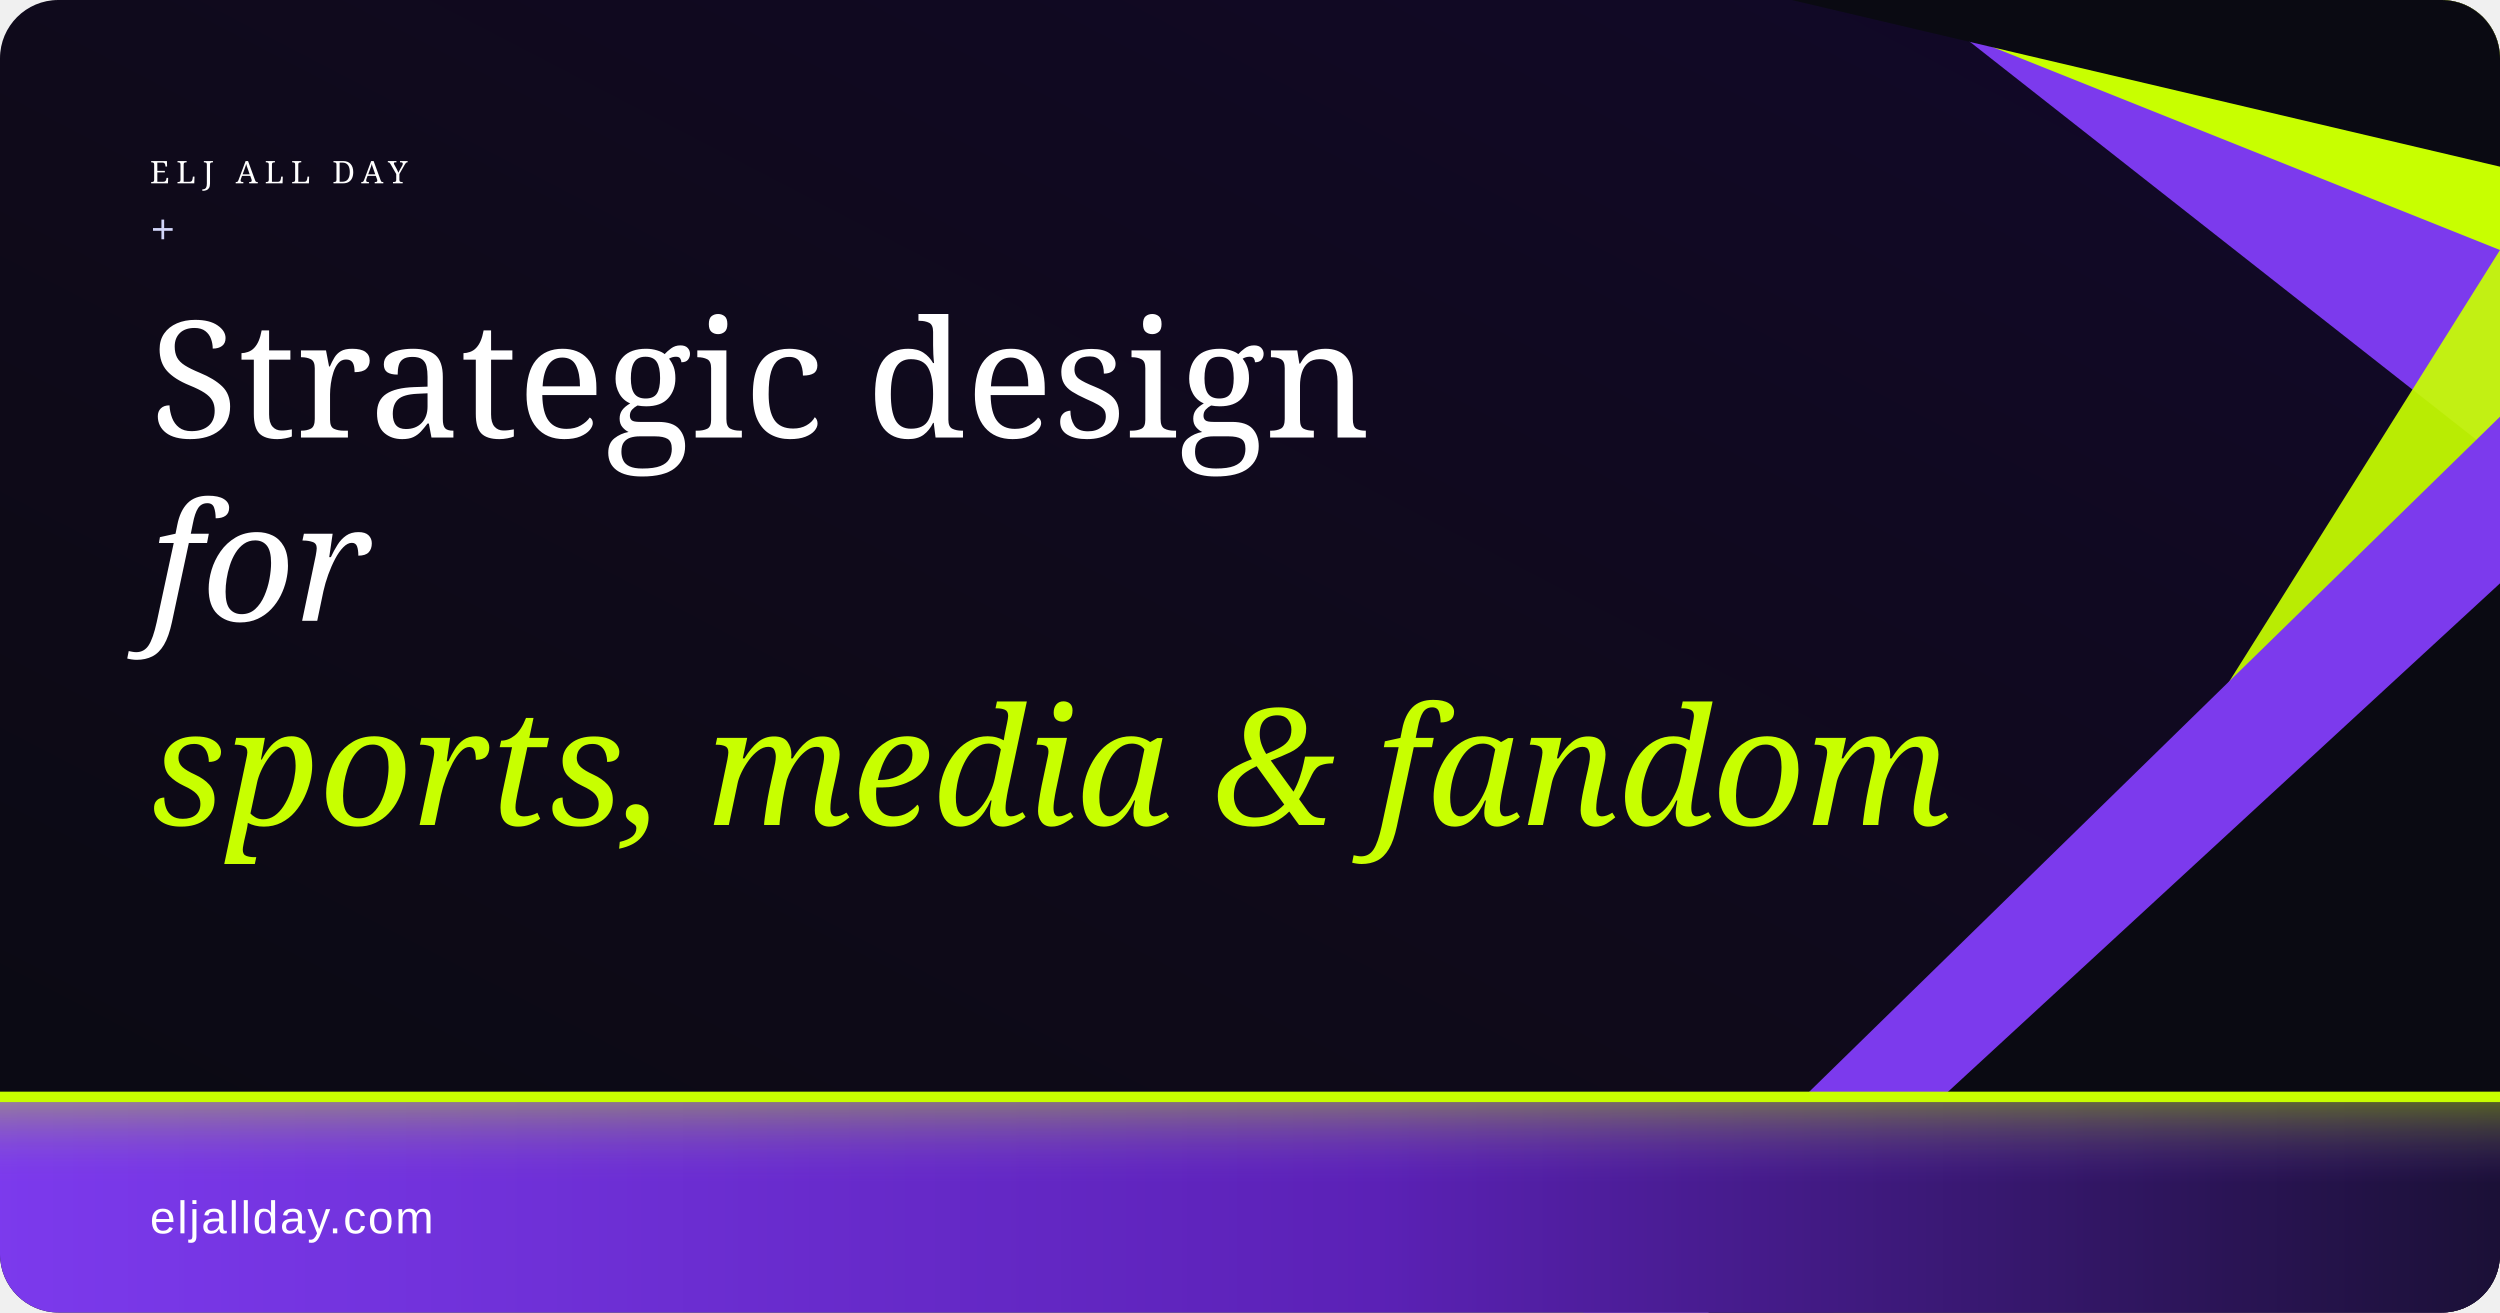
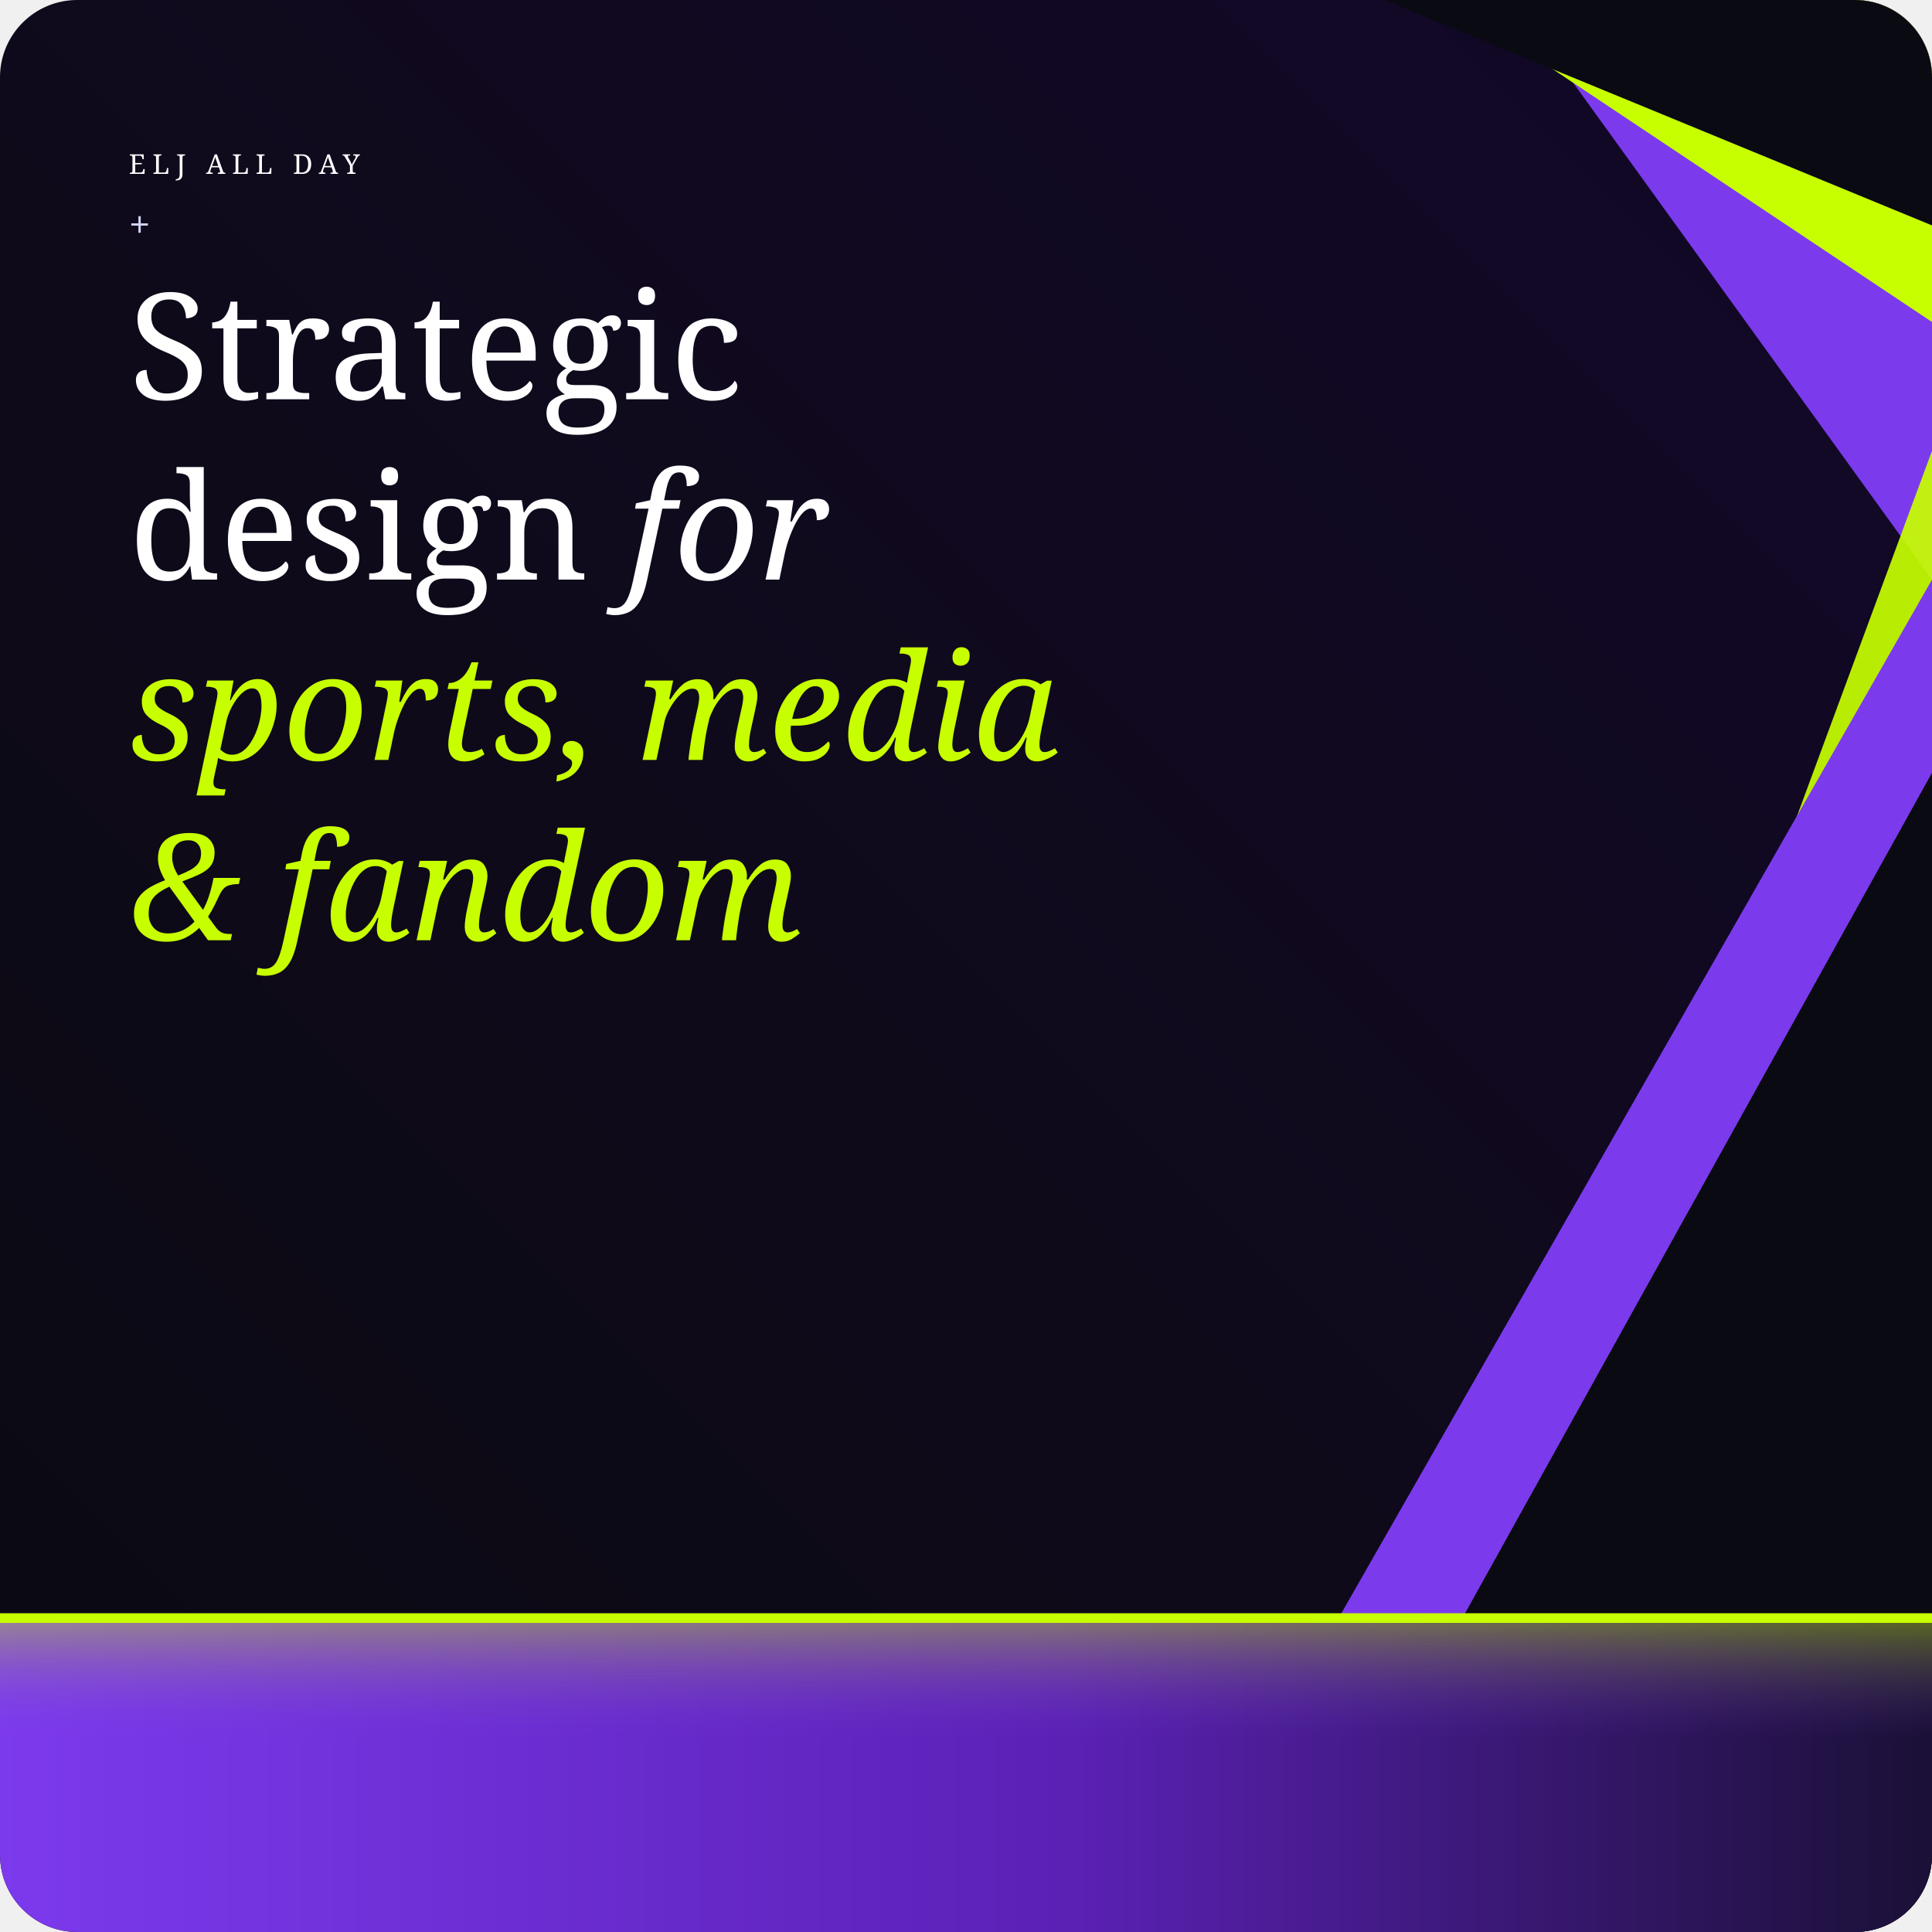
- <svg xmlns="http://www.w3.org/2000/svg" width="1200" height="630" viewBox="0 0 1200 630">
+ <svg xmlns="http://www.w3.org/2000/svg" width="1200" height="1200" viewBox="0 0 1200 1200">
  <defs>
    <linearGradient id="mesh" x1="0%" y1="100%" x2="100%" y2="0%">
      <stop offset="0%" stop-color="#0a0a12" />
      <stop offset="45%" stop-color="#0f0a1a" />
      <stop offset="100%" stop-color="#12082a" />
    </linearGradient>
    <linearGradient id="bar" x1="0%" y1="0%" x2="100%" y2="0%">
      <stop offset="0%" stop-color="#7c3aed" />
      <stop offset="55%" stop-color="#5b21b6" />
      <stop offset="100%" stop-color="#1a1035" />
    </linearGradient>
    <linearGradient id="barGlow" x1="0%" y1="0%" x2="0%" y2="100%">
      <stop offset="0%" stop-color="#c8ff00" stop-opacity="0.35" />
      <stop offset="100%" stop-color="#7c3aed" stop-opacity="0" />
    </linearGradient>
    <clipPath id="round">
-       <rect width="1200" height="630" rx="28" ry="28" />
+       <rect width="1200" height="1200" rx="48" ry="48" />
    </clipPath>
  </defs>
  <g clip-path="url(#round)">
-     <rect width="1200" height="630" fill="url(#mesh)" />
-     <path fill="#7c3aed" d="M820 0 1200 0 1200 220 920 0Z" />
-     <path fill="#c8ff00" d="M720 0 1200 0 1200 120 900 0Z" />
-     <path fill="#0a0a12" d="M780 0 1200 0 1200 80 860 0Z" />
-     <path fill="#c8ff00" opacity="0.92" d="M880 630 1200 120 1200 630Z" />
-     <path fill="#7c3aed" d="M760 630 1200 200 1200 630Z" />
-     <path fill="#0a0a12" d="M820 630 1200 280 1200 630Z" />
-     <rect y="528" width="1200" height="102" fill="url(#bar)" />
-     <rect y="524" width="1200" height="5" fill="#c8ff00" />
-     <rect y="528" width="1200" height="40" fill="url(#barGlow)" />
-     <text x="72" y="88" fill="#ffffff" font-family="Georgia, serif" font-size="15" letter-spacing="0.22em">ELJ ALL DAY</text>
-     <text x="72" y="118" fill="#d2d5f9" font-family="Georgia, serif" font-size="22">+</text>
-     <text x="72" y="210" fill="#ffffff" font-family="Georgia, serif" font-size="78" font-weight="300">Strategic design</text>
-     <text x="72" y="298" fill="#ffffff" font-family="Georgia, serif" font-size="78" font-weight="300" font-style="italic">for</text>
-     <text x="72" y="396" fill="#c8ff00" font-family="Georgia, serif" font-size="78" font-weight="300" font-style="italic">sports, media &amp; fandom</text>
-     <text x="72" y="592" fill="#ffffff" font-family="Arial, Helvetica, sans-serif" font-size="22" letter-spacing="0.04em">eljallday.com</text>
+     <rect width="1200" height="1200" fill="url(#mesh)" />
+     <path fill="#7c3aed" d="M780 0 1200 0 1200 360 940 0Z" />
+     <path fill="#c8ff00" d="M680 0 1200 0 1200 200 900 0Z" />
+     <path fill="#0a0a12" d="M740 0 1200 0 1200 140 860 0Z" />
+     <path fill="#c8ff00" opacity="0.92" d="M860 1200 1200 280 1200 1200Z" />
+     <path fill="#7c3aed" d="M720 1200 1200 360 1200 1200Z" />
+     <path fill="#0a0a12" d="M800 1200 1200 480 1200 1200Z" />
+     <rect y="1008" width="1200" height="192" fill="url(#bar)" />
+     <rect y="1002" width="1200" height="6" fill="#c8ff00" />
+     <rect y="1008" width="1200" height="72" fill="url(#barGlow)" />
+     <text x="80" y="108" fill="#ffffff" font-family="Georgia, serif" font-size="17" letter-spacing="0.24em">ELJ ALL DAY</text>
+     <text x="80" y="148" fill="#d2d5f9" font-family="Georgia, serif" font-size="24">+</text>
+     <text x="80" y="248" fill="#ffffff" font-family="Georgia, serif" font-size="92" font-weight="300">Strategic</text>
+     <text x="80" y="360" fill="#ffffff" font-family="Georgia, serif" font-size="92" font-weight="300">
+       <tspan>design </tspan>
+       <tspan font-style="italic">for</tspan>
+     </text>
+     <text x="80" y="472" fill="#c8ff00" font-family="Georgia, serif" font-size="92" font-weight="300" font-style="italic">sports, media</text>
+     <text x="80" y="584" fill="#c8ff00" font-family="Georgia, serif" font-size="92" font-weight="300" font-style="italic">&amp; fandom</text>
  </g>
</svg>
